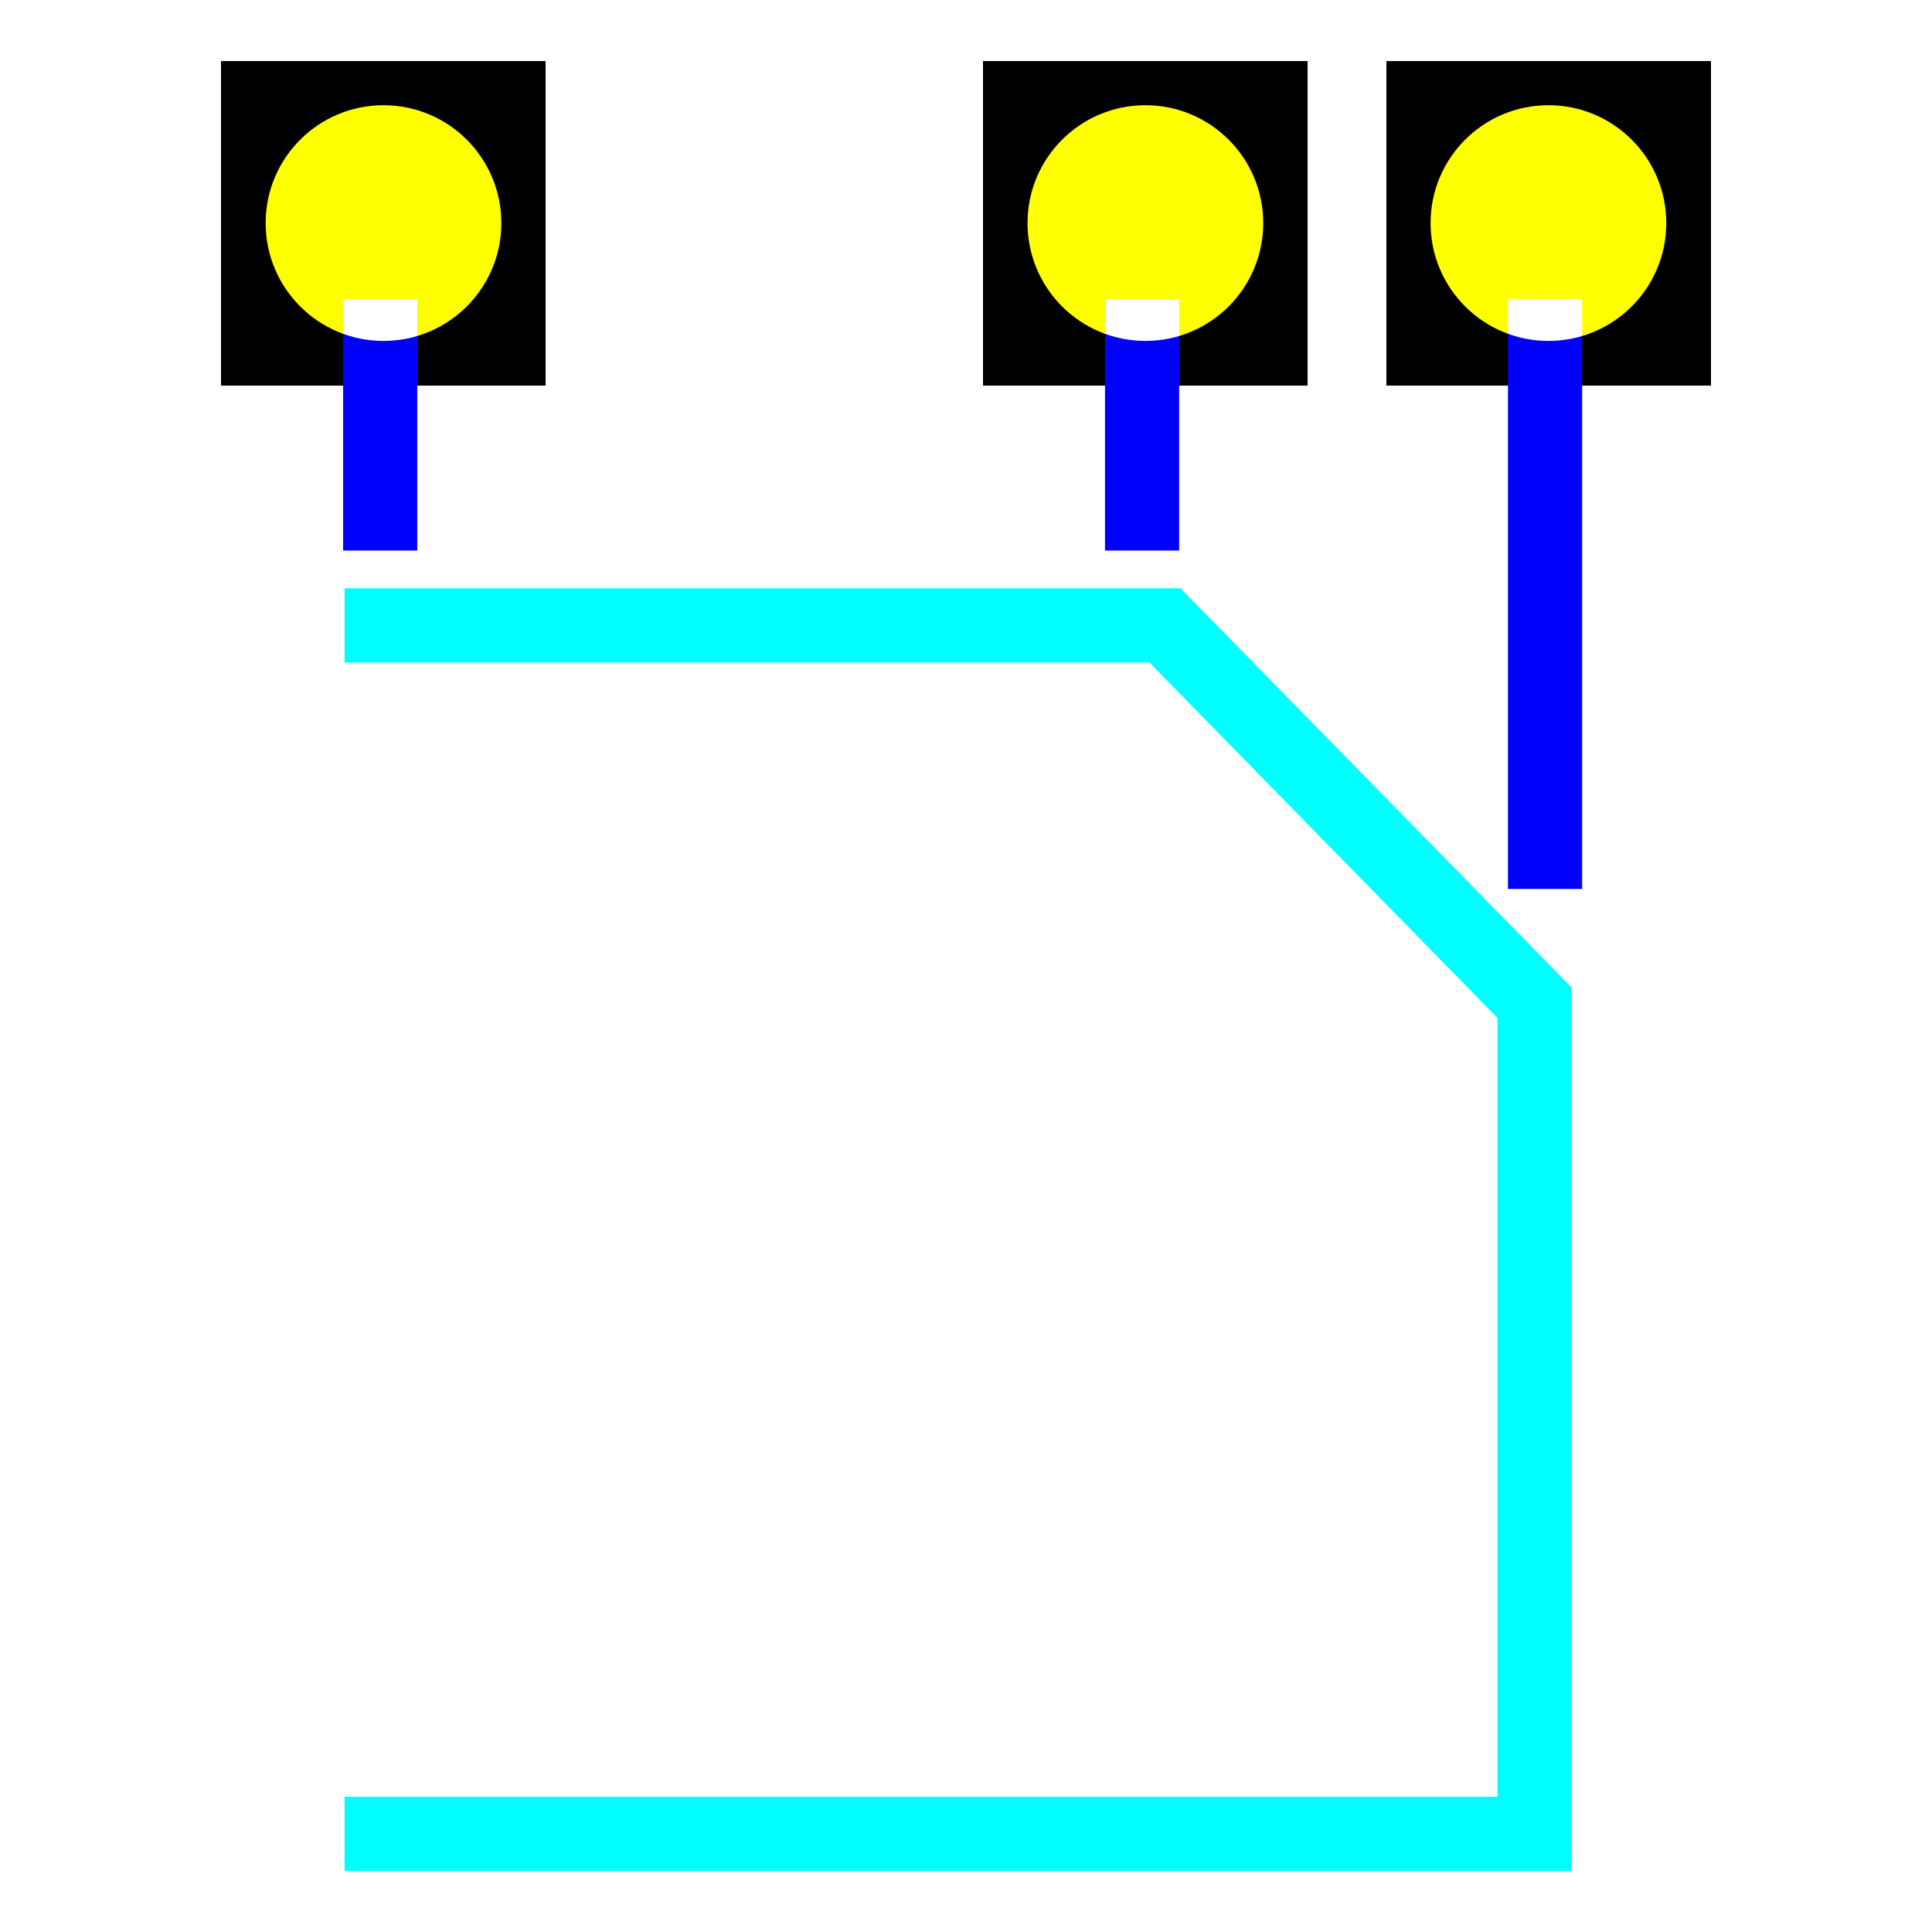
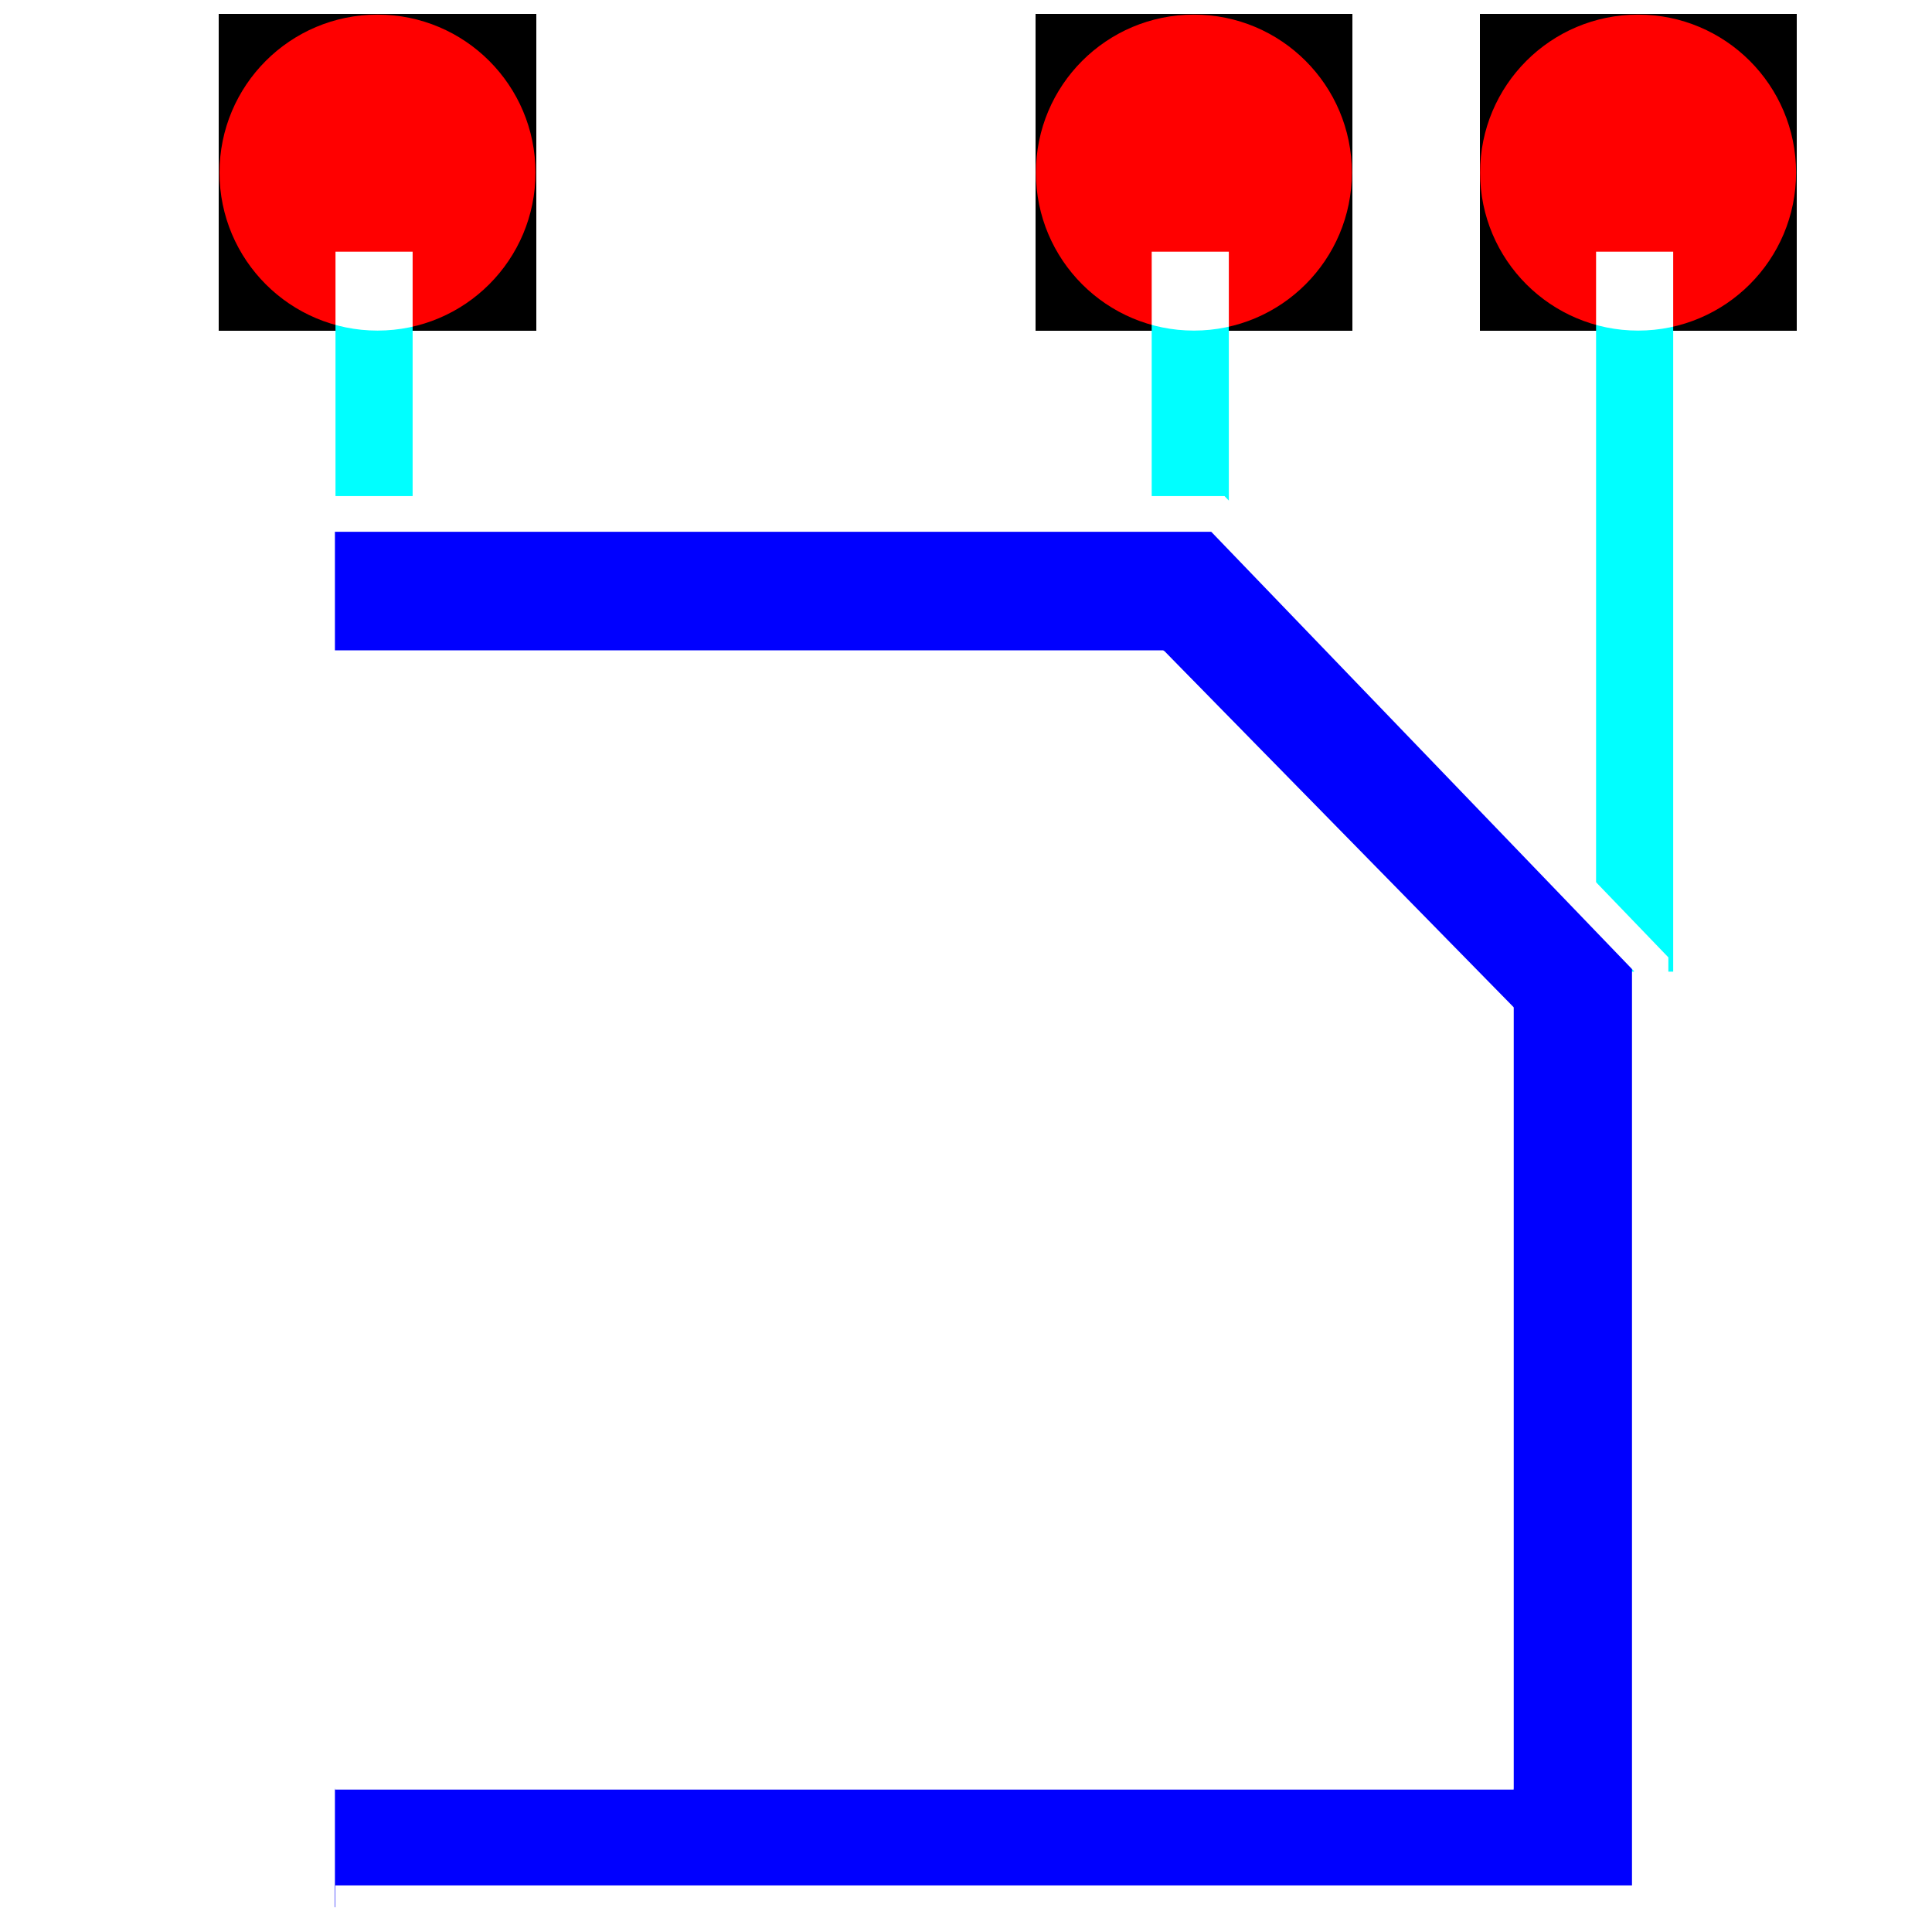
<svg xmlns="http://www.w3.org/2000/svg" width="32" height="32" viewBox="0 0 8.467 8.467" version="1.1" id="svg1876" style="enable-background:new">
  <defs id="defs1870">
-     <filter style="color-interpolation-filters:sRGB" id="filter1958">
+     <filter style="color-interpolation-filters:sRGB" id="filter1958" x="-0.063" y="-0.063" width="1.126" height="1.126">
      <feBlend mode="exclusion" in2="BackgroundImage" id="feBlend1960" />
    </filter>
  </defs>
  <g id="layer1" transform="translate(0,-288.5333)" style="filter:url(#filter1958)">
-     <g id="g883" transform="translate(3.451134,1.223099)">
-       <path id="path829" d="m -1.941,290.051 h 3.595 l 1.62,1.654 v 3.642 h -5.215" style="fill:none;stroke:#ff0000;stroke-width:0.325;stroke-linecap:butt;stroke-linejoin:miter;stroke-miterlimit:4;stroke-dasharray:none;stroke-opacity:1" />
-       <path id="path872" d="m -1.785,289.723 v -1.102" style="fill:#ffff00;fill-opacity:1;stroke:#ffff00;stroke-width:0.325;stroke-linecap:butt;stroke-linejoin:miter;stroke-miterlimit:4;stroke-dasharray:none;stroke-opacity:1" />
-       <circle style="opacity:1;fill:#ffff00;fill-opacity:1;fill-rule:nonzero;stroke:#000000;stroke-width:0.564;stroke-linecap:square;stroke-linejoin:bevel;stroke-miterlimit:4;stroke-dasharray:none;stroke-dashoffset:10.154;stroke-opacity:1;filter:url(#filter1958);enable-background:new" id="circle874" cx="2.522" cy="-12.687" r="2.234" transform="matrix(0.2645833,-1.3174265e-4,1.3174265e-4,0.2645833,-2.436077,291.6449)" />
-       <path style="fill:#ffff00;fill-opacity:1;stroke:#ffff00;stroke-width:0.325;stroke-linecap:butt;stroke-linejoin:miter;stroke-miterlimit:4;stroke-dasharray:none;stroke-opacity:1" d="m 1.554,289.723 v -1.102" id="path1465" />
-       <circle transform="matrix(0.2645833,-1.3174265e-4,1.3174265e-4,0.2645833,0.9028904,291.6449)" r="2.234" cy="-12.687" cx="2.522" id="circle1467" style="opacity:1;fill:#ffff00;fill-opacity:1;fill-rule:nonzero;stroke:#000000;stroke-width:0.564;stroke-linecap:square;stroke-linejoin:bevel;stroke-miterlimit:4;stroke-dasharray:none;stroke-dashoffset:10.154;stroke-opacity:1;filter:url(#filter1958);enable-background:new" />
-       <path id="path1469" d="m 3.32,291.206 v -2.586" style="fill:#ffff00;fill-opacity:1;stroke:#ffff00;stroke-width:0.325;stroke-linecap:butt;stroke-linejoin:miter;stroke-miterlimit:4;stroke-dasharray:none;stroke-opacity:1" />
-       <circle style="opacity:1;fill:#ffff00;fill-opacity:1;fill-rule:nonzero;stroke:#000000;stroke-width:0.564;stroke-linecap:square;stroke-linejoin:bevel;stroke-miterlimit:4;stroke-dasharray:none;stroke-dashoffset:10.154;stroke-opacity:1;filter:url(#filter1958);enable-background:new" id="circle1471" cx="2.522" cy="-12.687" r="2.234" transform="matrix(0.2645833,-1.3174265e-4,1.3174265e-4,0.2645833,2.669264,291.6449)" />
+     <g id="g883" transform="matrix(1.009034,0,0,1.009034,3.411198,-1.373144)">
+       <path id="path1469" d="m 3.719,291.531 v -3.127" style="fill:#ffff00;fill-opacity:1;stroke:#ff0000;stroke-width:0.335;stroke-linecap:butt;stroke-linejoin:miter;stroke-miterlimit:4;stroke-dasharray:none;stroke-opacity:1" />
+       <path id="path829" d="m -1.926,289.878 h 3.706 l 1.67,1.705 v 3.754 h -5.376" style="fill:none;stroke:#ffff00;stroke-width:0.515;stroke-linecap:butt;stroke-linejoin:miter;stroke-miterlimit:4;stroke-dasharray:none;stroke-opacity:1" />
+       <path id="path872" d="m -1.756,289.54 v -1.136" style="fill:#ffff00;fill-opacity:1;stroke:#ff0000;stroke-width:0.335;stroke-linecap:butt;stroke-linejoin:miter;stroke-miterlimit:4;stroke-dasharray:none;stroke-opacity:1" />
+       <circle style="opacity:1;fill:#ff0000;fill-opacity:1;fill-rule:nonzero;stroke:#ff0000;stroke-width:0.564;stroke-linecap:square;stroke-linejoin:bevel;stroke-miterlimit:4;stroke-dasharray:none;stroke-dashoffset:10.154;stroke-opacity:1;filter:url(#filter1958);enable-background:new" id="circle874" cx="2.522" cy="-12.687" r="2.234" transform="matrix(0.2727401,-1.3580413e-4,1.3580413e-4,0.2727401,-2.427189,291.5211)" />
+       <path style="fill:#ffff00;fill-opacity:1;stroke:#ff0000;stroke-width:0.335;stroke-linecap:butt;stroke-linejoin:miter;stroke-miterlimit:4;stroke-dasharray:none;stroke-opacity:1" d="m 1.789,289.54 v -1.136" id="path1465" />
+       <circle transform="matrix(0.2727401,-1.3580413e-4,1.3580413e-4,0.2727401,1.118602,291.5211)" r="2.234" cy="-12.687" cx="2.522" id="circle1467" style="opacity:1;fill:#ff0000;fill-opacity:1;fill-rule:nonzero;stroke:#ff0000;stroke-width:0.564;stroke-linecap:square;stroke-linejoin:bevel;stroke-miterlimit:4;stroke-dasharray:none;stroke-dashoffset:10.154;stroke-opacity:1;filter:url(#filter1958);enable-background:new" />
+       <circle style="opacity:1;fill:#ff0000;fill-opacity:1;fill-rule:nonzero;stroke:#ff0000;stroke-width:0.564;stroke-linecap:square;stroke-linejoin:bevel;stroke-miterlimit:4;stroke-dasharray:none;stroke-dashoffset:10.154;stroke-opacity:1;filter:url(#filter1958);enable-background:new" id="circle1471" cx="2.522" cy="-12.687" r="2.234" transform="matrix(0.2727401,-1.3580413e-4,1.3580413e-4,0.2727401,3.047859,291.5211)" />
+       <path id="path19916" d="m -1.926,290.213 h 3.571 l 1.474,1.503 v 3.293 h -5.045" style="fill:none;stroke:#000000;stroke-width:0.149;stroke-linecap:butt;stroke-linejoin:miter;stroke-miterlimit:4;stroke-dasharray:none;stroke-opacity:1" />
+       <path id="path19918" d="m -1.924,289.54 h 3.83 l 1.885,1.959 v 4.075 h -5.715" style="fill:none;stroke:#000000;stroke-width:0.149;stroke-linecap:butt;stroke-linejoin:miter;stroke-miterlimit:4;stroke-dasharray:none;stroke-opacity:1" />
    </g>
  </g>
</svg>
